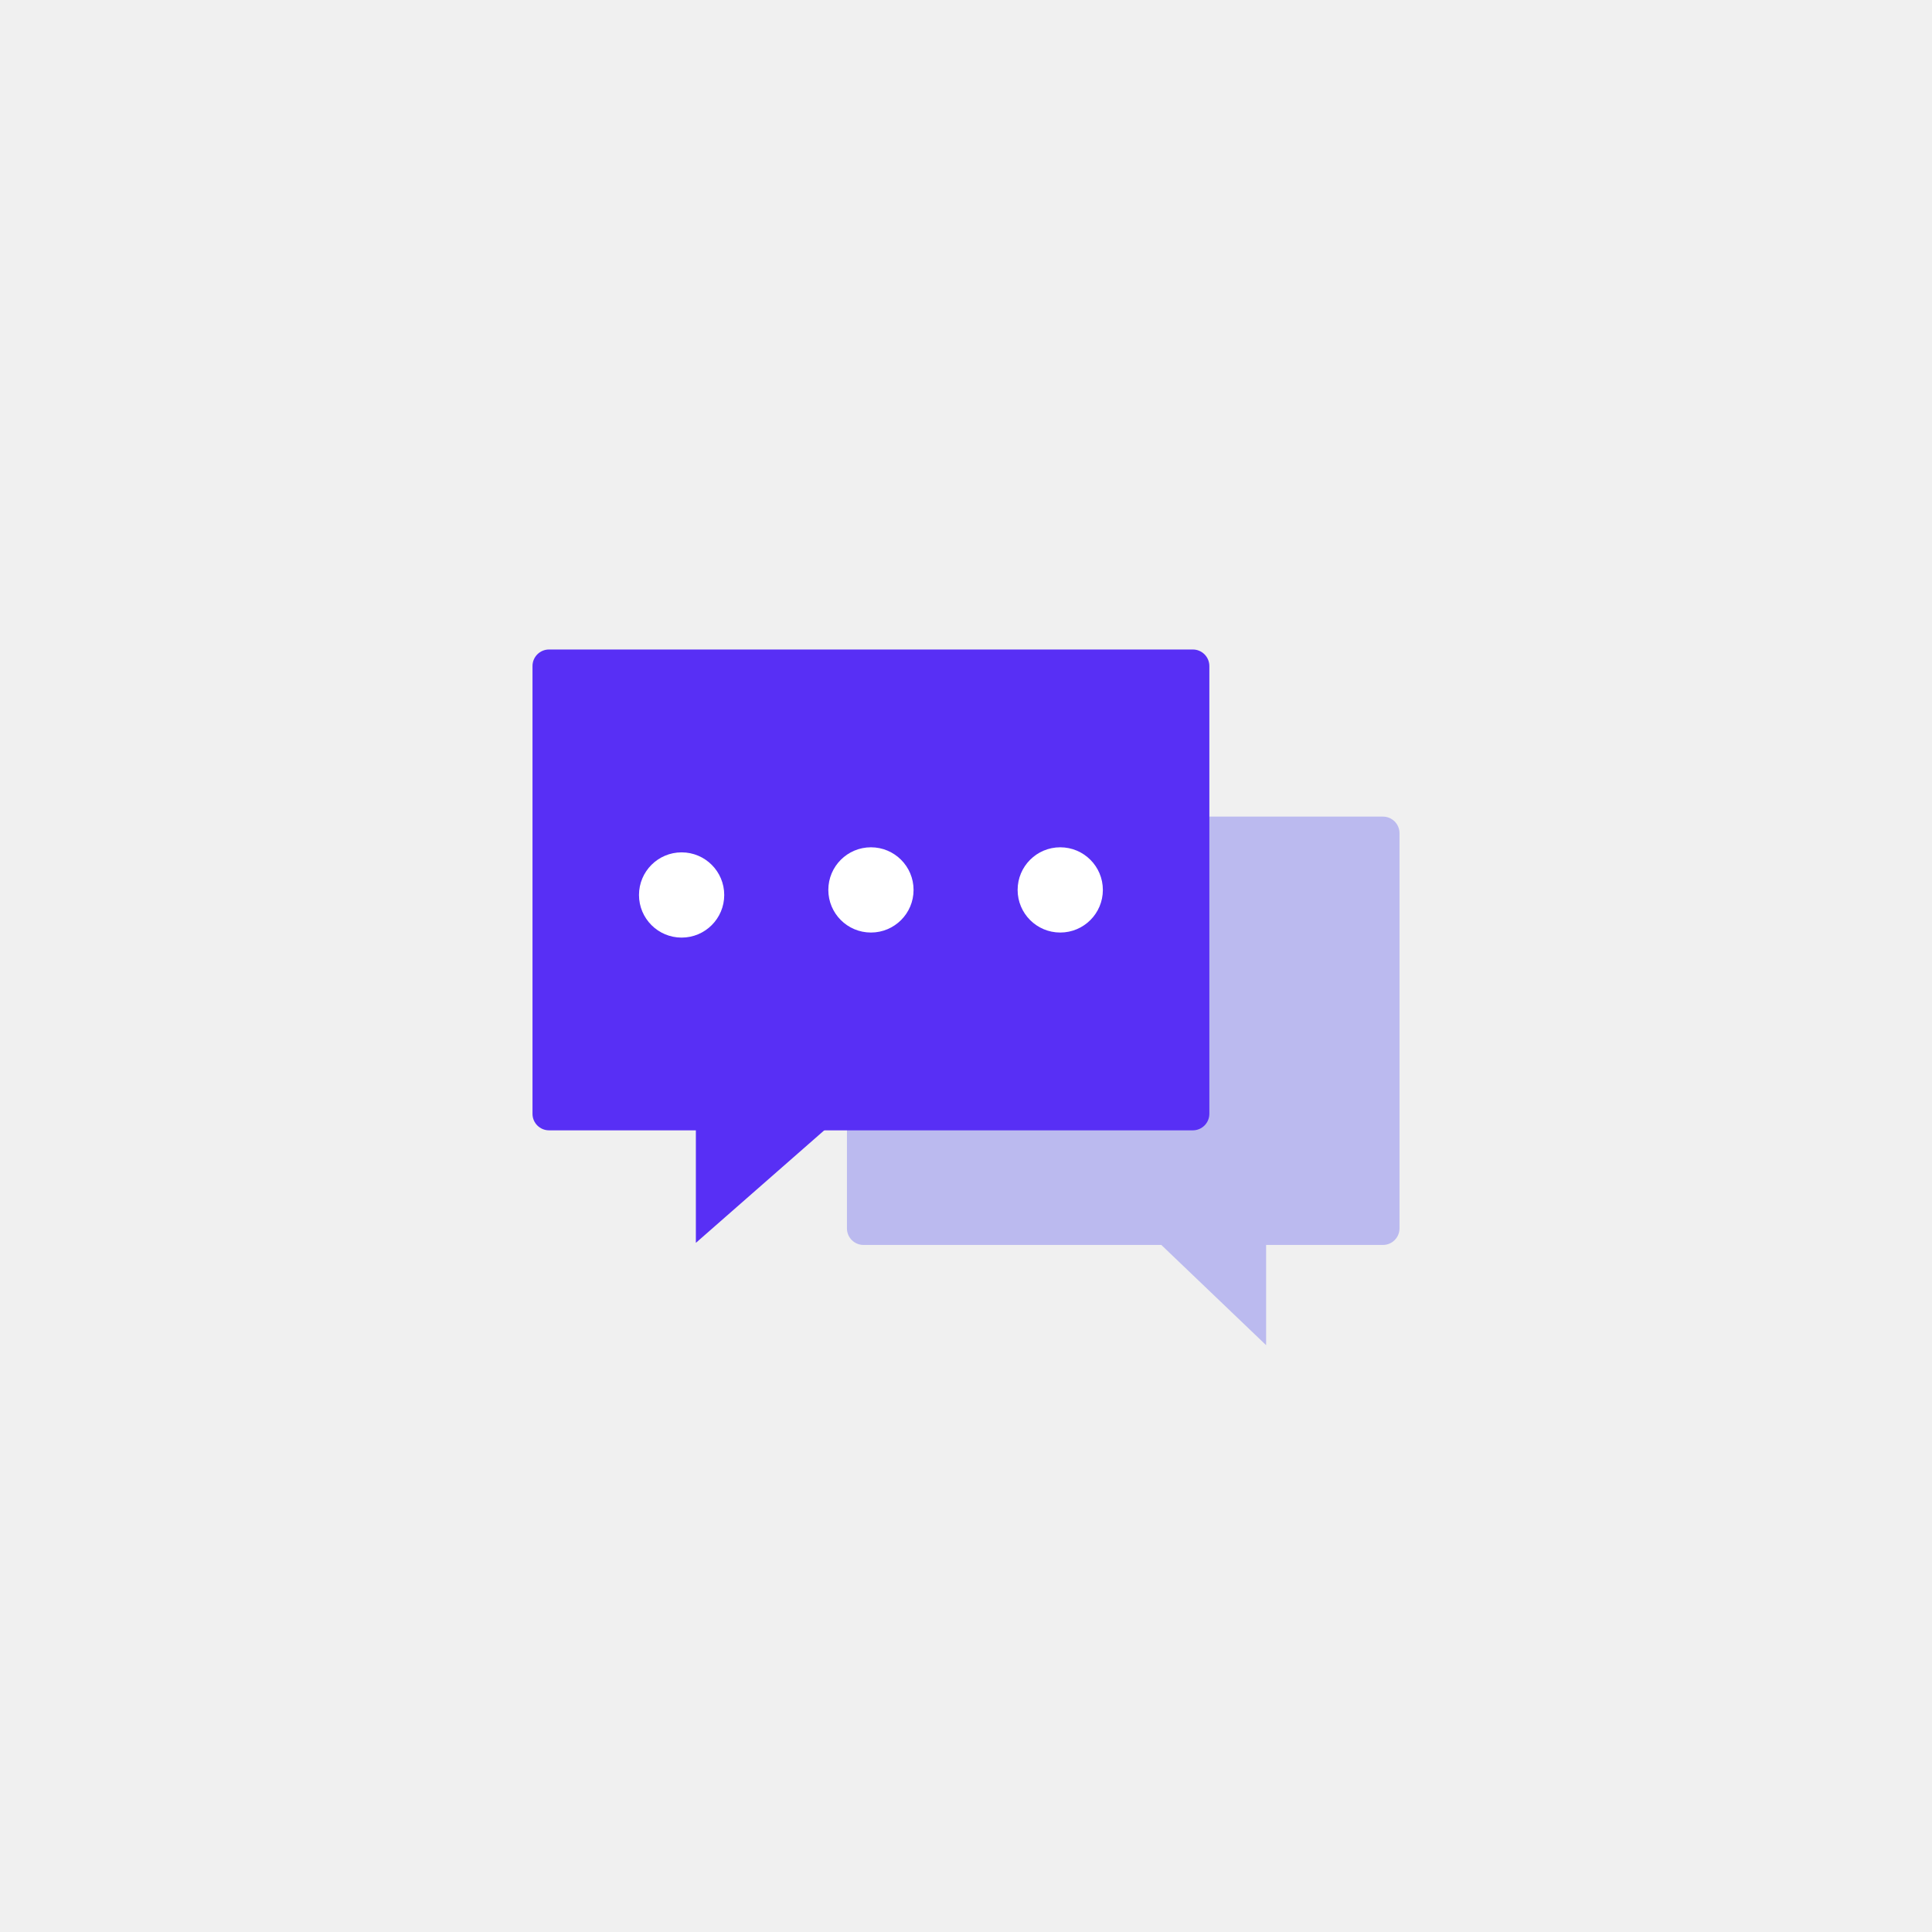
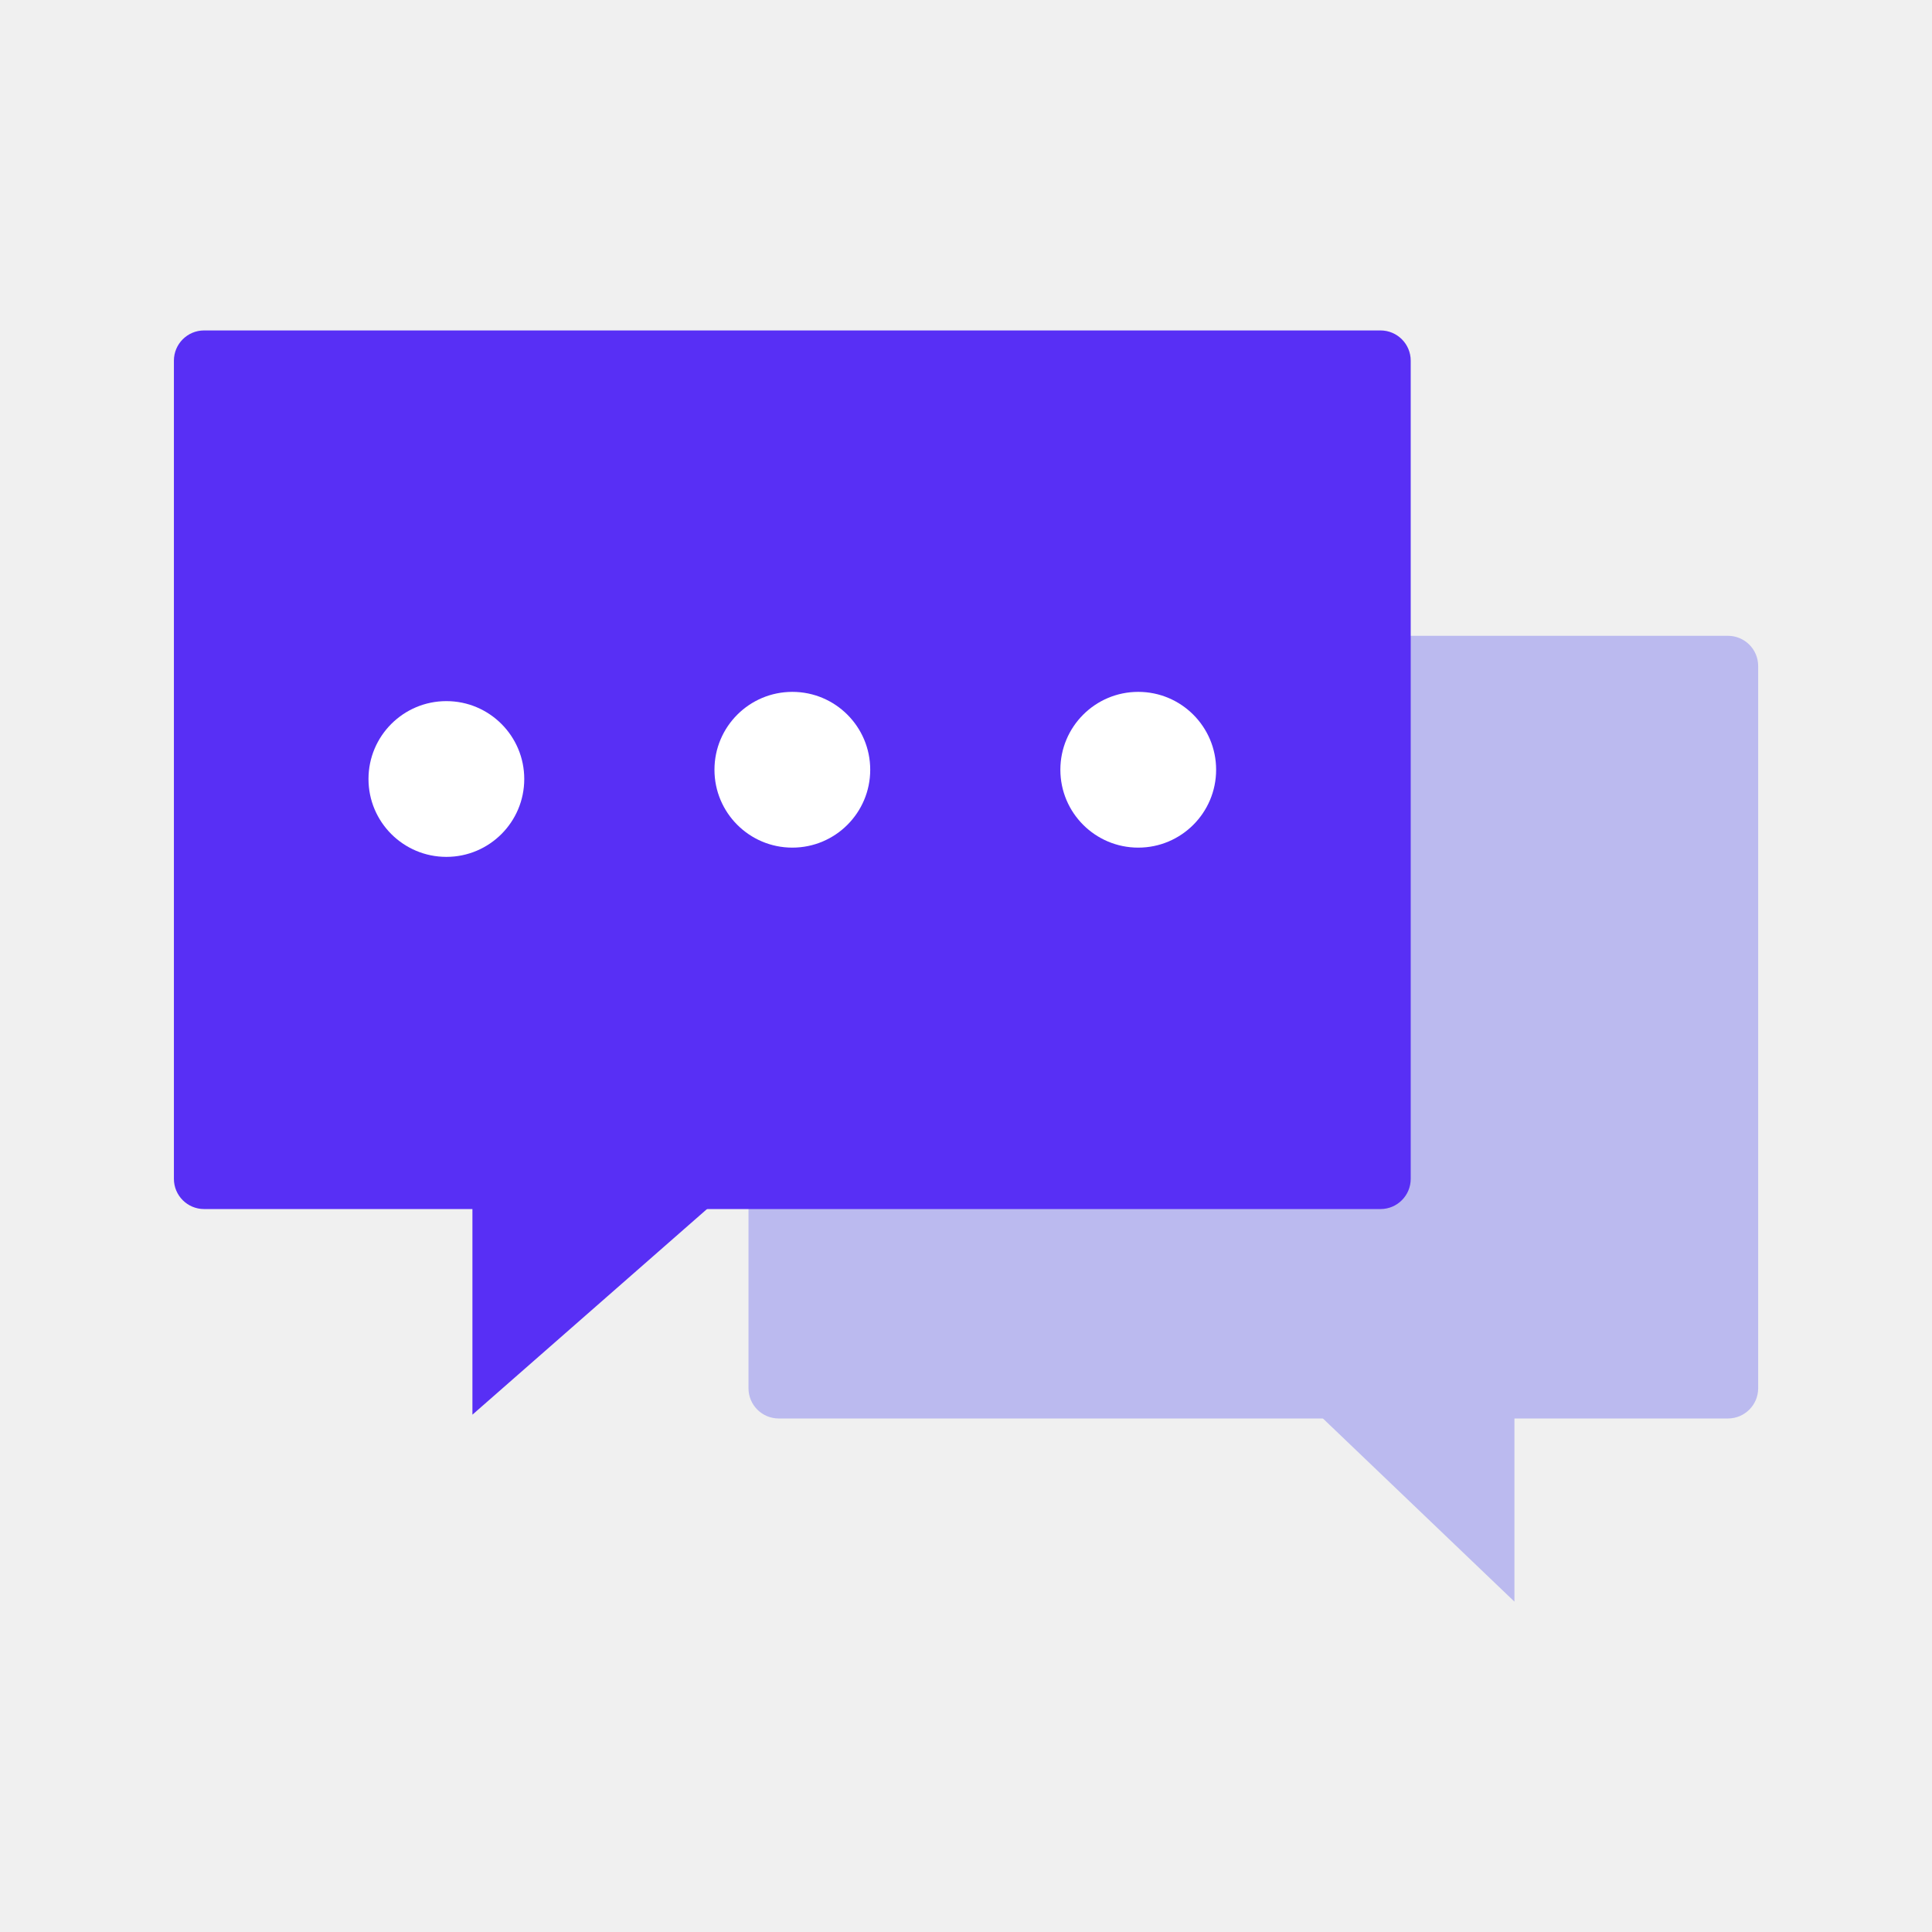
- <svg xmlns="http://www.w3.org/2000/svg" id="Layer_1" version="1.1" viewBox="0 0 500 500">
+ <svg xmlns="http://www.w3.org/2000/svg" id="Layer_1" version="1.1" viewBox="113.18 121.29 273.63 273.63">
  <defs>
    <style>
      .st0 {
        fill: #bbbaef;
      }

      .st1 {
        fill: #fff;
      }

      .st2 {
        fill: #582ff5;
      }
    </style>
  </defs>
  <g>
    <rect class="st0" x="219.19" y="211.33" width="143" height="110.85" rx="4.28" ry="4.28" transform="translate(581.38 533.52) rotate(180)" />
    <path class="st0" d="M327.67,312.75v35.38s-39.04-37.34-39.04-37.34c0,0,40.27,3.14,39.04,1.97Z" />
  </g>
  <g>
    <rect class="st2" x="137.81" y="168.09" width="175.17" height="124.44" rx="4.28" ry="4.28" />
    <path class="st2" d="M180.09,281.94v39.71l47.82-41.92s-49.33,3.53-47.82,2.21Z" />
  </g>
  <circle class="st1" cx="176.4" cy="231.62" r="11.03" />
  <circle class="st1" cx="225.4" cy="230.31" r="11.03" />
  <circle class="st1" cx="274.39" cy="230.31" r="11.03" />
</svg>
